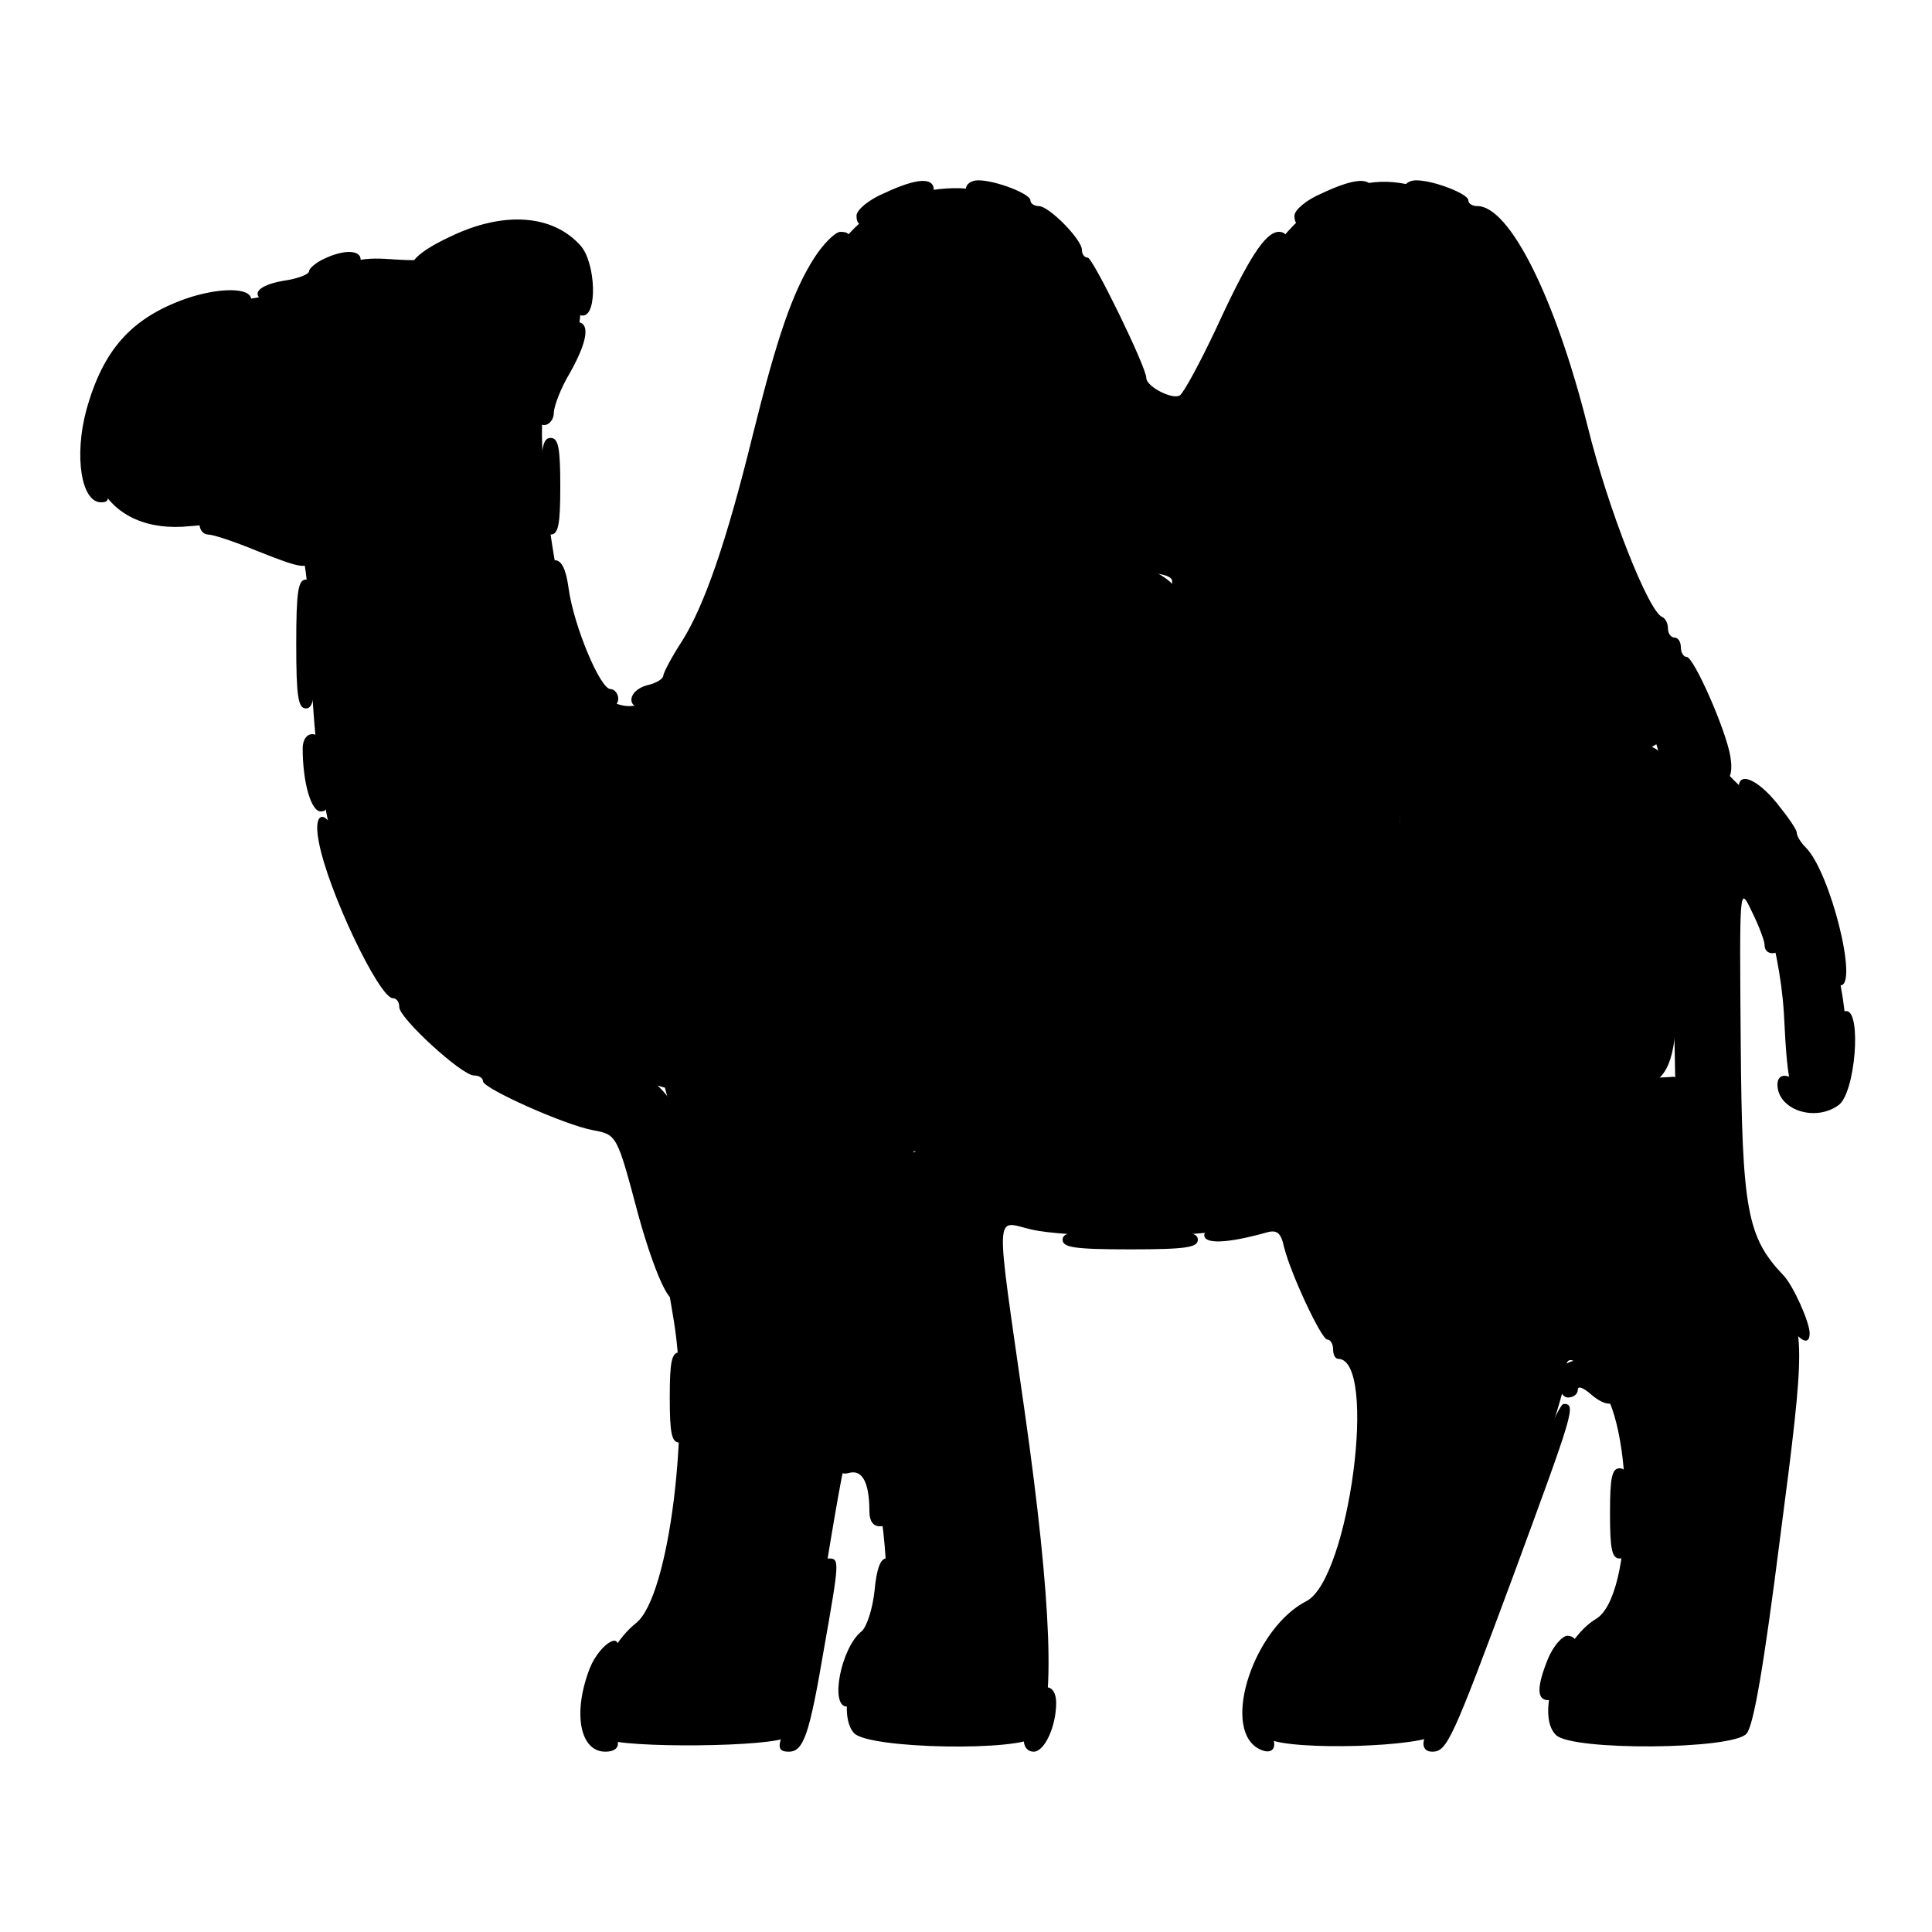
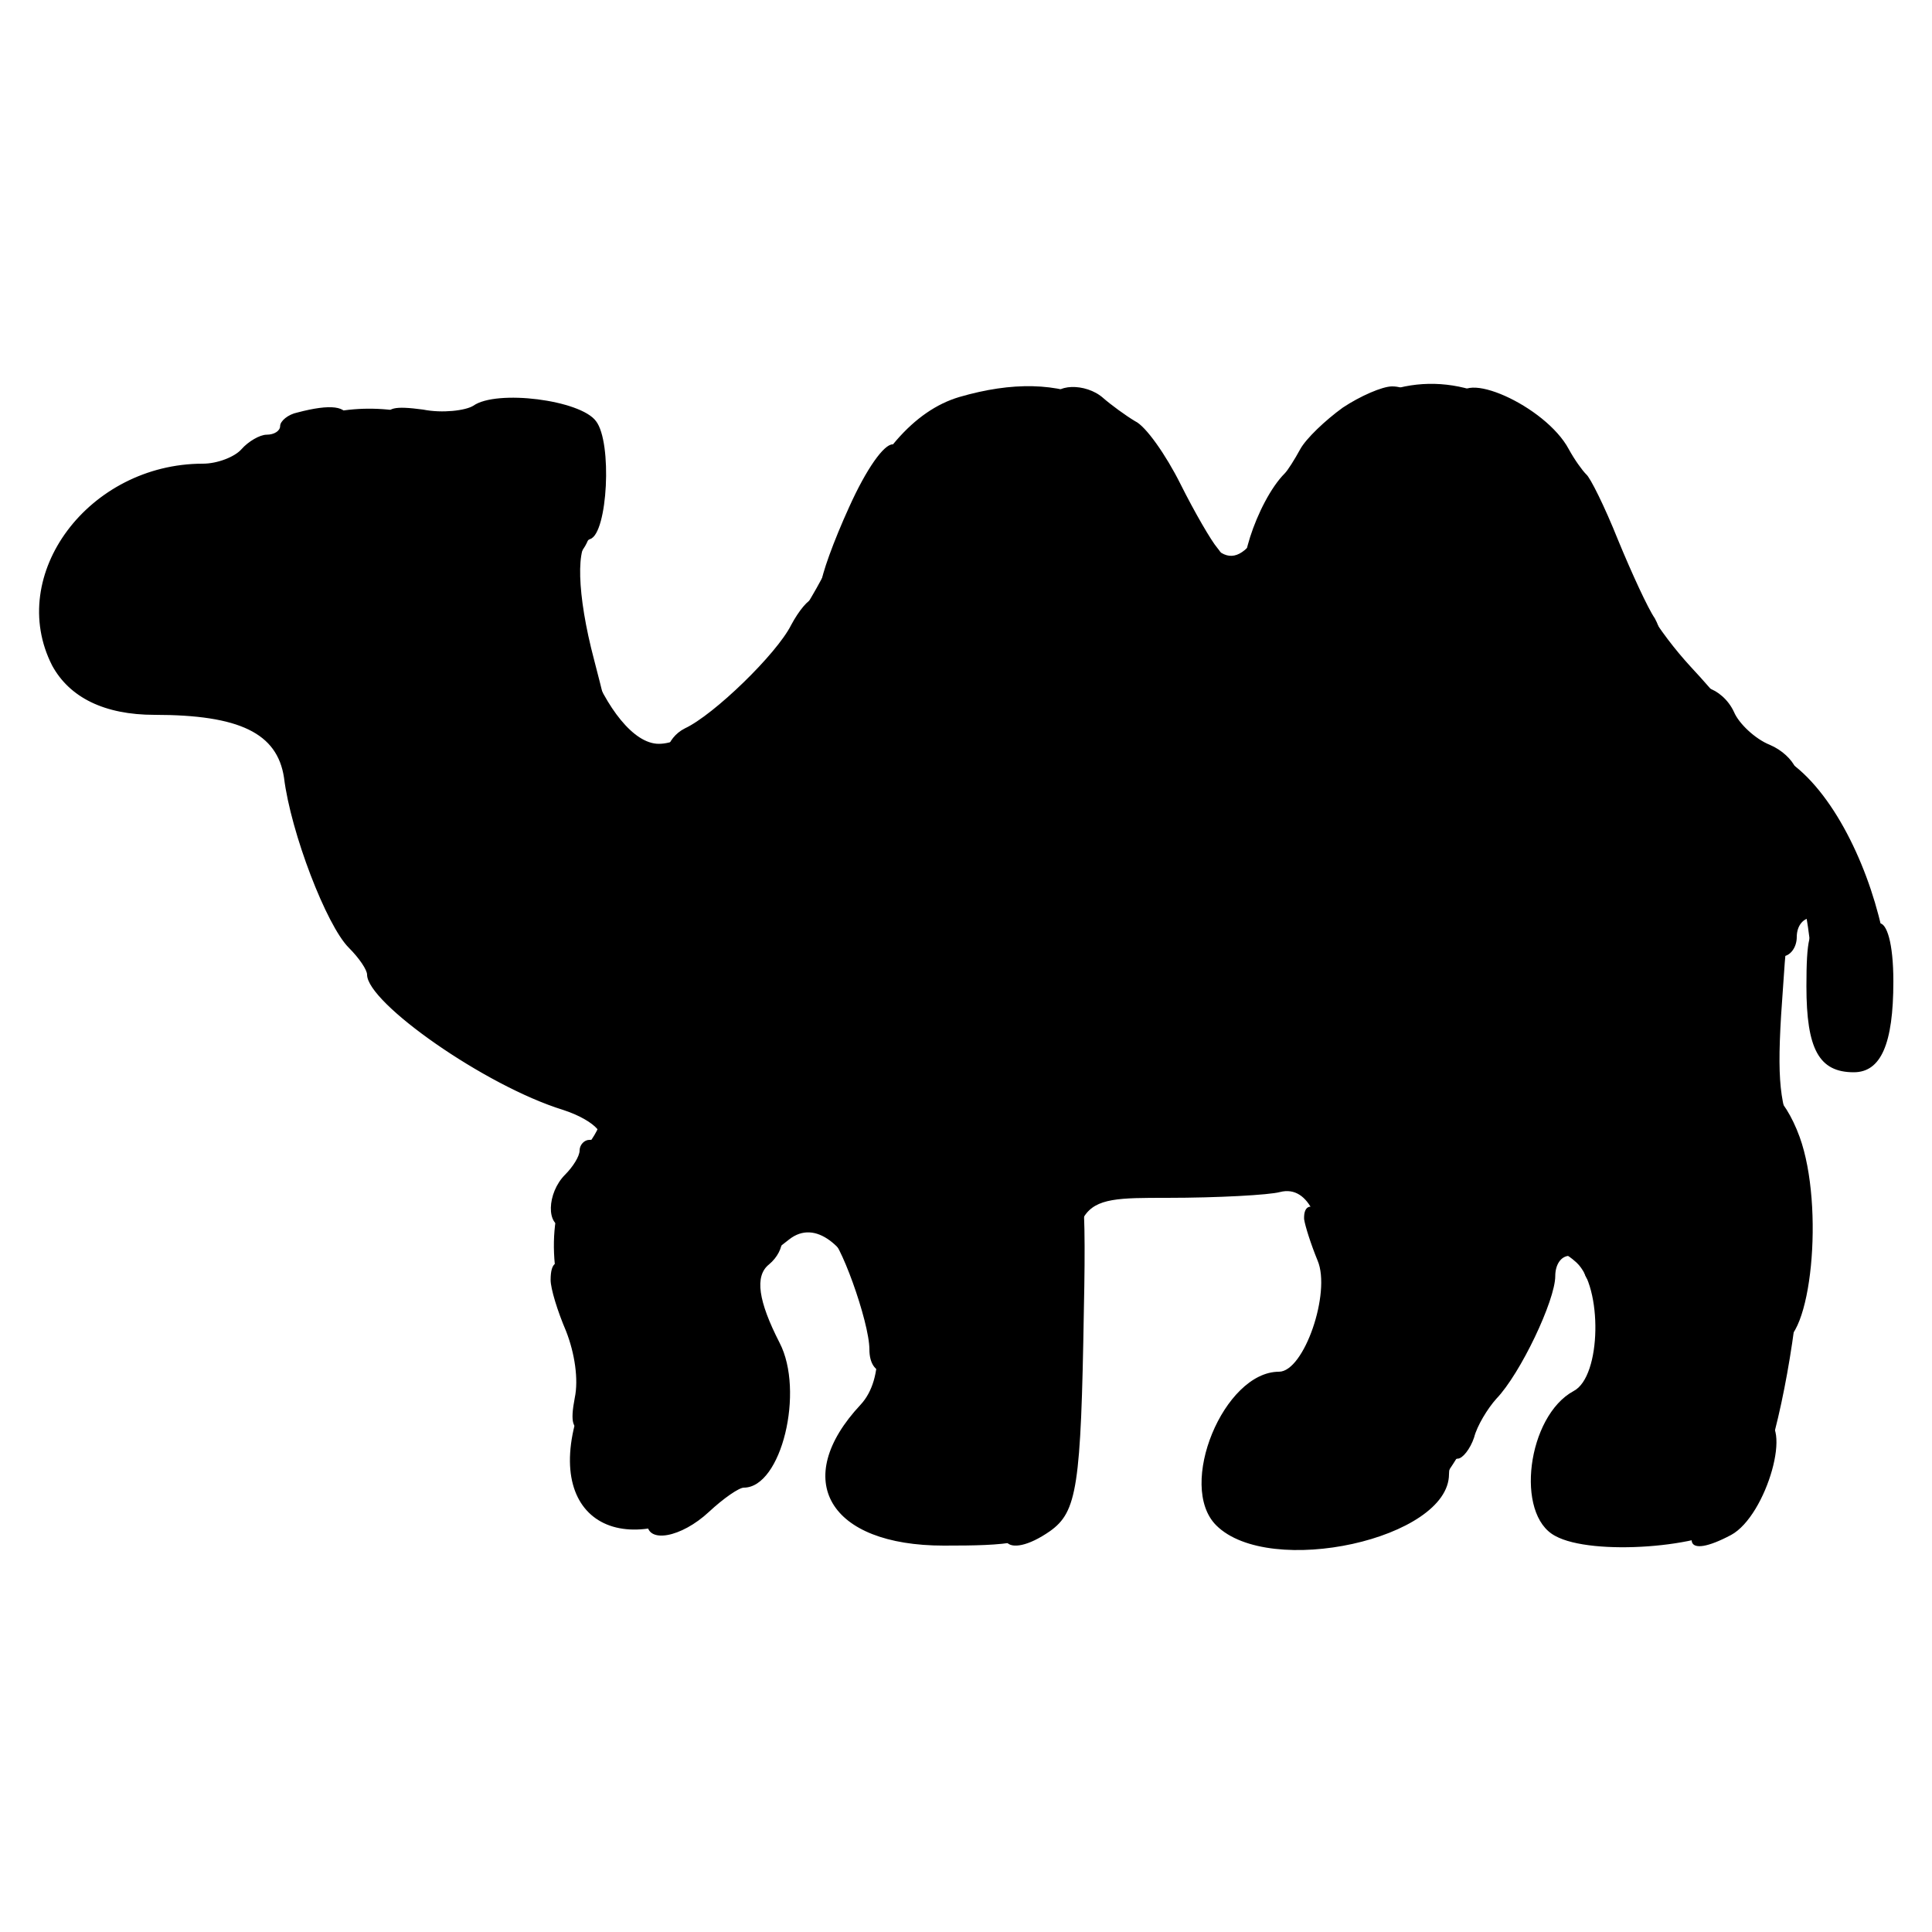
- <svg xmlns="http://www.w3.org/2000/svg" class="ti col" viewBox="0 0 300 300">
-   <path class="c-tan" transform="translate(0,300) scale(0.1,-0.1)" d="M1373 2700 c-24-10-43-26-43-35 0-20 13-19 52 5 18 11 41 20 51 20 9 0 17 7 17 15 0 20-26 19-77-5z M1500 2707 c0-7 20-18 43-24 65-18 116-75 168-188 24-52 47-95 51-95 5 0 8-7 8-15 0-20 37-38 66-31 20 5 36 30 80 120 30 63 61 119 69 126 19 16 19 40 1 40-21 0-47-40-98-151-25-53-50-99-56-103-12-7-52 14-52 27 0 17-83 187-91 187-5 0-9 5-9 12 0 16-51 68-67 68-7 0-13 4-13 9 0 10-54 31-81 31-11 0-19-6-19-13z M2053 2700 c-24-10-43-26-43-35 0-20 13-19 52 5 18 11 41 20 51 20 9 0 17 7 17 15 0 20-26 19-77-5z M2180 2707 c0-7 20-18 45-25 91-24 155-129 209-342 47-185 92-300 116-300 6 0 10-7 10-15 0-8 5-15 10-15 6 0 10-6 10-14 0-8 3-16 8-18 12-5 60-113 67-152 10-50 40-51 32-1-7 42-57 155-68 155-5 0-9 7-9 15 0 8-4 15-10 15-5 0-10 6-10 14 0 8-4 16-9 18-21 8-84 167-116 297-50 199-121 341-171 341-8 0-14 4-14 9 0 10-54 31-81 31-11 0-19-6-19-13z M698 2632 c-58-27-76-52-38-52 12 0 33 9 48 20 79 59 182 30 182-51 0-28 4-39 15-39 23 0 20 81-3 108-43 49-120 55-204 14z M1264 2599 c-33-52-57-121-95-274-41-167-75-264-109-319-17-26-30-51-30-55 0-5-11-12-25-15-30-8-34-36-4-36 12 0 23 8 26 20 3 11 11 20 19 20 35 0 97 151 149 364 41 168 57 214 97 274 32 49 35 62 13 62-8 0-27-19-41-41z M2084 2611 c-40-25-65-60-109-156-61-135-119-188-180-165-35 13-45 13-45-4 0-8 14-17 30-21 55-12 43-65-15-65-33 0-45-4-45-15 0-12 15-15 75-15 76 0 95-17 95-87 0-34 72-42 110-13 35 28 39 26 100-35 54-55 54-55 30-100-55-101-30-111 253-107 237 4 232-1 133 147-75 112-94 157-147 359-70 266-160 353-285 277z M503 2598 c-13-6-23-15-23-19 0-5-18-12-40-15-24-4-40-12-40-20 0-18 54-18 72 0 8 7 30 19 51 27 20 7 37 19 37 26 0 15-26 16-57 1z M288 2536 c-84-30-128-79-154-173-19-71-8-143 23-143 12 0 13 5 7 23-42 120 68 277 196 277 20 0 30 5 30 15 0 19-50 19-102 1z M880 2486 c0-7-11-30-25-50-28-42-34-96-10-96 8 0 15 9 15 19 0 10 11 39 25 62 28 50 32 79 10 79-8 0-15-6-15-14z M840 2245 c0-60 3-75 15-75 12 0 15 15 15 75 0 60-3 75-15 75-12 0-15-15-15-75z M310 2185 c0-8 6-15 13-15 8 0 41-11 75-25 70-28 82-30 82-12 0 13-126 67-155 67-8 0-15-7-15-15z M854 2078 c9-65 44-148 62-148 8 0 14-7 14-15 0-8 7-15 15-15 8 0 15 7 15 15 0 8-6 15-12 15-16 0-57 98-65 156-4 30-11 44-21 44-12 0-13-9-8-52z M460 2000 c0-82 3-100 15-100 12 0 15 18 15 100 0 82-3 100-15 100-12 0-15-18-15-100z M1728 2048 c-2-13-13-27-25-33-34-15-30-39 5-30 43 10 77 85 39 85-9 0-17-10-19-22z M1820 2029 c0-19 79-69 110-69 28 0 4 31-35 46-25 9-45 21-45 25 0 5-7 9-15 9-8 0-15-5-15-11z M1495 1963 c3-15 10-30 15-33 5-3 12-18 15-33 4-15 13-27 21-27 18 0 18 35-1 53-7 8-17 26-21 41-3 14-13 26-21 26-12 0-13-7-8-27z M1670 1901 c0-5-9-11-21-14-11-3-23-15-26-26-3-12-9-21-14-21-5 0-9-7-9-15 0-8 7-15 15-15 8 0 15 4 15 10 0 12 48 60 60 60 6 0 10 7 10 15 0 8-7 15-15 15-8 0-15-4-15-9z M2020 1873 c0-21 37-93 48-93 16 0 15 11-4 60-14 34-44 56-44 33z M470 1838 c0-53 13-98 28-98 11 0 13 8 8 38-3 20-6 47-6 60 0 13-6 22-15 22-9 0-15-9-15-22z M1050 1841 c0-20 5-21 90-21 73 0 90 3 90 15 0 12-14 15-67 15-38 0-78 3-90 6-19 5-23 2-23-15z M1280 1835 c0-12 13-15 60-15 47 0 60 3 60 15 0 12-13 15-60 15-47 0-60-3-60-15z M1750 1838 c0-11 14-17 44-20 50-6 72-23 82-62 3-14 13-26 21-26 17 0 10 52-8 58-5 2-9 10-9 18 0 8-6 14-14 14-8 0-16 5-18 11-6 18-98 25-98 7z M2700 1778 c0-7 17-31 38-54 43-46 90-146 99-211 4-29 11-43 21-43 28 0-16 176-54 214-8 8-14 18-14 23 0 5-14 25-31 46-30 37-59 49-59 25z M495 1693 c14-76 94-243 115-243 6 0 10-6 10-14 0-17 97-106 116-106 8 0 14-4 14-9 0-11 127-68 171-76 37-7 37-7 70-131 29-105 59-163 59-112 0 36-66 248-77 248-7 0-13 4-13 9 0 5-14 11-32 15-41 8-168 66-188 86-9 8-36 33-61 56-63 58-124 166-151 269-15 57-44 64-33 8z M1450 1686 c0-7 9-16 20-19 19-5 60-82 60-113 0-8 7-14 15-14 36 0-16 143-57 154-33 8-38 8-38-8z M1670 1691 c0-21 13-41 26-41 8 0 14-6 14-14 0-13 20-26 41-26 20 0 7 30-15 36-15 3-27 15-30 30-6 22-36 35-36 15z M2672 1408 c3-272 19-377 57-378 3 0 17-25 31-55 22-48 50-73 50-45 0 17-26 75-41 90-56 59-64 101-66 360-2 245-2 245 17 205 11-22 20-46 20-52 0-21 30-15 30 5 0 37-60 142-81 142-20 0-20-7-17-272z M1954 1645 c-3-14-10-25-15-25-5 0-9-7-9-15 0-8-7-15-15-15-8 0-15-7-15-15 0-8 7-15 15-15 8 0 15 7 15 15 0 8 7 15 15 15 8 0 15 5 15 11 0 6 7 17 15 25 19 20 19 44 0 44-8 0-17-11-21-25z M1610 1487 c0-11 79-47 103-47 23 0 1 28-36 43-50 20-67 21-67 4z M2848 1374 c-3-65-28-94-52-61-16 21-36 22-36 3 0-39 58-59 95-32 26 19 36 146 12 146-12 0-17-13-19-56z M1918 1107 c-31-7-48-16-48-25 0-14 35-13 96 4 17 5 23 0 28-23 11-43 58-143 67-143 5 0 9-7 9-15 0-8 3-15 8-15 62-1 17-341-49-376-81-41-132-193-77-228 23-14 35 0 20 24-32 51 39 190 97 190 10 0 81 278 81 318 0 17-10 40-25 56-14 15-25 31-25 36 0 4-3 10-8 12-9 4-69 134-77 171-8 30-17 31-97 14z M1650 1075 c0-12 18-15 105-15 87 0 105 3 105 15 0 12-18 15-105 15-87 0-105-3-105-15z M1040 830 c0-56 3-70 15-70 12 0 15 14 15 70 0 56-3 70-15 70-12 0-15-14-15-70z M2433 883 c-19-7-16-53 2-53 8 0 15 5 15 12 0 6 7 4 18-5 41-37 59-6 19 31-24 22-32 25-54 15z M2326 577 c-49-133-95-249-103-258-17-20-17-39 1-39 23 0 31 18 125 271 95 258 99 269 79 269-8 0-51-103-102-243z M1306 768 c-11-44-7-61 13-55 20 5 31-15 31-60 0-15 6-23 16-23 14 0 16 7 11 45-13 93-56 149-71 93z M2500 650 c0-56 3-70 15-70 12 0 15 14 15 70 0 56-3 70-15 70-12 0-15-14-15-70z M1255 468 c-9-62-24-126-31-142-18-37-18-46 1-46 23 0 32 28 54 157 25 142 25 143 7 143-9 0-18-33-31-112z M1358 530 c-3-28-12-56-20-63-32-25-50-117-23-117 8 0 15 9 15 20 0 25 31 93 48 103 17 11 16 107-2 107-9 0-15-17-18-50z M2404 425 c-18-44-18-65 0-65 8 0 17 13 21 30 4 16 11 32 16 35 15 10 10 35-7 35-8 0-22-16-30-35z M916 410 c-27-69-16-130 24-130 25 0 26 19 3 35-18 13-16 26 14 118 12 37-25 16-41-23z M1610 351 c0-17-4-33-10-36-16-10-12-35 5-35 17 0 35 39 35 76 0 15-6 24-15 24-10 0-15-10-15-29z" />
-   <path class="c-coral" transform="translate(0,300) scale(0.1,-0.1)" d="M1749 2108 c0-2-6-23-12-47-17-62-98-96-147-61-63 45-124-8-80-70 45-64-10-160-92-160-46 0-19-83 30-93 65-13 101-93 65-149-43-70 0-117 71-78 65 35 135 7 152-61 11-45 94-78 94-37 0 85 95 144 158 99 68-48 121 11 71 79-34 46 6 136 65 148 65 12 68 84 4 98-67 14-100 90-67 151 39 71-3 113-74 74-61-33-137 0-151 67-8 36-78 68-87 40z m122-219 c137-68 139-245 4-325-157-92-342 95-250 252 54 92 151 121 246 73z M1742 1839 c-86-26-98-180-17-217 49-23 113-15 145 16 93 94 0 239-128 201z" />
-   <path class="c-blue" transform="translate(0,300) scale(0.1,-0.1)" d="M703 2238 c-28-14-43-29-43-41 0-13-15-25-51-40-51-22-51-22-46-202 9-373 121-550 392-623 836-226 948-231 1203-52 78 55 84 57 102 35 11-13 40-15 179-13 166 3 166 3 166 248-1 330 20 300-215 300-196 0-217-5-175-40 11-9 15-33 15-86 0-81-3-86-72-98-54-10-63-50-26-116 23-39 23-39-22-85-64-66-70-68-115-38-56 38-96 24-108-37-13-65-20-70-103-70-80 0-81 0-97 68-17 65-49 77-108 38-42-28-42-28-101 32-60 59-60 59-32 101 39 59 27 91-38 108-26 6-52 14-58 18-14 9-13 141 2 165 7 10 9 23 5 27-10 9-303 7-363-3-118-19-198 105-213 325-7 109-11 113-78 79z" />
-   <path class="c-amber" transform="translate(0,300) scale(0.1,-0.1)" d="M1414 2616 c-63-28-97-94-138-262-62-251-111-378-176-456-22-25-40-51-40-57 0-16 372-15 388 1 18 18 14 70-8 98-28 35-26 39 35 100 55 55 55 55 101 31 61-33 95-22 109 34 15 59 20 63 85 71 71 8 96 94 32 109-46 10-96 72-151 187-68 144-141 188-237 144z" />
-   <path class="c-green" transform="translate(0,300) scale(0.1,-0.1)" d="M716 2531 c-24-25-32-28-53-20-44 17-104 10-149-16-28-17-70-29-120-35-123-16-178-65-172-155 3-40 3-40 83-46 50-4 97-14 125-27 50-24 147-30 181-11 16 8 25 7 38-5 23-21 34-20 83 5 41 21 41 21 35 107-5 85-4 87 24 120 73 83 1 162-75 83z M1030 1322 c0-4 16-61 35-127 69-232 80-324 59-486-27-212-32-230-75-271-61-59-54-69 43-66 82 3 82 3 119 218 36 206 133 500 202 611 16 26 17 25-180 80-184 50-203 54-203 41z M2426 1323 c-158-4-158-4-151-41 21-114 83-213 205-332 121-118 123-123 114-326-6-116-11-150-23-161-9-8-31-25-48-39-55-43-45-54 50-54 83 0 83 0 115 247 39 301 39 295 1 355-61 94-79 153-79 261 0 72-3 96-12 95-7-1-84-4-172-5z M2170 1210 c-14-10-42-27-63-36-56-25-34-113 63-256 56-81 56-90 7-283-43-169-43-169-88-195-76-45-68-72 22-68 72 3 72 3 157 228 102 274 108 344 36 456-21 33-48 84-60 114-26 62-38 68-74 40z M1402 1012 c-50-126-50-118-12-185 67-119 90-337 41-393-49-55-43-64 44-64 94 0 97 41 35 462-22 150-40 276-40 280 0 37-33-11-68-100z" />
-   <path class="c-ink" transform="translate(0,300) scale(0.1,-0.1)" d="M1423 2700 c-105-25-172-125-224-333-96-389-186-531-277-434-53 57-106 434-67 477 119 132-12 307-153 203-22-16-38-19-87-16-52 4-67 1-115-25-35-19-78-32-120-37-111-12-171-49-211-128-67-130-6-238 126-224 42 4 63 1 105-19 29-13 58-24 65-24 9 0 14-43 18-172 13-402 137-607 426-702 72-24 100-87 137-315 27-160-7-430-58-471-57-45-88-159-49-180 29-15 263-13 284 3 13 9 26 63 53 222 44 267 46 273 69 220 27-61 42-240 23-263-46-52-68-144-42-173 22-25 263-29 283-5 31 37 24 210-18 505-46 322-47 295 10 282 53-13 239-13 294-2 22 5 54 12 72 16 31 7 32 6 43-36 15-55 42-108 91-181 22-31 39-64 39-73 0-31-73-305-81-305-65 0-143-181-90-210 36-19 245-13 263 8 23 27 198 513 198 550 0 41 8 40 50-3 59-61 58-334-2-369-55-33-95-148-62-180 24-25 275-23 296 2 11 12 27 106 52 303 40 305 40 327-2 386-75 107-77 115-80 406-2 175 0 267 7 267 31 0 74-131 81-243 6-124 11-137 44-137 112 0 31 367-106 484-21 18-38 38-38 44 0 31-48 132-94 201-65 95-85 146-136 340-107 411-380 484-526 140-80-185-102-185-192 2-81 170-171 230-299 199z m124-100 c38-23 73-76 109-164 88-220 224-218 327 4 134 290 281 245 376-116 53-200 73-252 139-348 94-137 95-139 101-531 7-376 5-367 82-486 36-56 36-34-3-331-32-248-32-248-107-248-76 1-76 1-41 30 19 17 42 36 51 43 13 11 17 46 23 170 10 215 10 216-123 347-111 109-161 188-191 300-23 87-43 90-142 20-181-127-365-155-621-93-133 32-115 50-215-202-77-193-80-207-112-400-39-234-29-217-116-213-69 3-69 3-27 43 75 72 111 405 67 605-56 247-80 293-164 314-259 65-377 251-387 611-5 170-5 170 46 192 78 33 66 113-13 85-49-18-116-14-166 10-28 13-75 23-125 27-80 6-80 6-79 48 1 81 47 118 169 133 49 6 91 18 119 35 47 27 85 31 135 14 30-11 35-9 65 20 75 73 120 14 52-68-31-37-33-44-25-78 4-21 13-103 18-183 18-260 79-370 206-370 128 0 205 125 300 492 73 280 151 362 272 288z m678-1420 c3-16 29-66 56-112 84-140 82-176-23-458-85-225-85-225-147-228-75-4-78 9-11 48 44 26 44 26 87 195 51 199 50 220-6 302-42 62-84 148-95 194-5 23-1 28 32 43 20 9 48 25 62 36 29 22 36 19 45-20z m-726-353 c60-408 58-447-24-447-72 0-76 9-25 55 43 39 10 294-52 404-30 55-30 55 13 162 24 59 45 107 46 106 1-1 20-127 42-280z M1692 2163 c-5-10-12-35-16-55-9-49-41-59-89-29-51 31-69 27-126-33-59-63-59-64-27-119 32-57 23-82-35-91-65-10-69-17-69-112 0-92 2-95 72-108 56-10 66-37 34-87-35-52-34-55 31-121 65-66 69-67 122-32 50 32 77 22 87-34 13-70 16-72 108-72 95 0 102 4 112 69 9 59 40 71 92 36 50-34 55-33 118 26 60 57 64 75 33 126-30 48-20 80 29 89 70 13 72 16 72 108 0 93-6 103-65 113-52 8-65 40-36 86 31 50 27 67-32 125-58 57-75 62-118 31-21-14-38-19-55-15-26 7-27 8-44 74-12 48-176 68-198 25z m128-65 c0-74 100-152 151-120 11 7 28 18 39 24 29 19 71-23 52-52-6-11-17-29-24-39-25-41 31-134 86-145 67-12 67-65-1-79-47-9-53-15-77-79-18-49-14-69 20-109 29-33-27-66-69-40-65 40-150 8-168-64-17-69-71-68-85 2-13 68-99 101-166 63-62-35-91-1-54 63 35 60-4 146-71 161-40 9-43 12-43 42 0 31 3 33 43 41 71 14 106 105 66 170-36 58 2 88 65 53 44-24 44-24 88-5 60 26 65 31 73 73 4 20 9 40 11 44 8 13 64 9 64-4z M1702 1903 c-198-97-111-392 109-371 181 18 236 261 82 359-55 34-136 39-191 12z m133-79 c119-56 48-238-79-203-92 25-106 149-23 199 39 24 59 25 102 4z" />
+ <svg xmlns="http://www.w3.org/2000/svg" class="ti col" viewBox="0 0 200 200">
+   <path class="c-tan" transform="translate(0,200) scale(0.1,-0.1)" d="M1090 1586 c0-8 12-17 26-20 33-9 59-38 86-96 11-24 27-50 34-57 26-26 47-8 24 20-6 7-23 36-38 66-15 30-36 60-47 65-10 6-25 17-33 24-18 16-52 15-52-2z M1390 1578 c-18-13-38-32-44-43-6-11-13-22-16-25-29-29-55-110-35-110 14 0 55 67 55 90 0 15 62 69 88 76 27 7 30 34 3 34-10 0-33-10-51-22z M1510 1586 c0-8 10-17 23-20 43-12 83-61 117-145 31-77 51-103 68-87 3 4 1 15-5 26-7 10-24 47-38 81-14 35-29 65-33 68-4 4-12 15-18 26-24 45-114 85-114 51z M490 1580 c-8-5-32-8-52-4-30 4-38 2-38-9 0-20 71-32 99-18 77 41 147-61 76-112-14-11-15-18 0-82 23-100 25-105 41-105 17 0 17-3-1 67-18 68-19 120-4 125 18 6 23 100 6 122-16 22-103 33-127 16z M308 1573 c-10-2-18-9-18-14 0-5-6-9-14-9-7 0-19-7-26-15-7-8-25-15-40-15-118 0-204-115-156-209 18-33 54-51 106-51 88 0 127-19 134-65 7-57 44-153 67-176 11-11 19-23 19-28 0-29 122-115 203-140 34-11 51-31 27-31-5 0-10-5-10-11 0-6-7-17-15-25-19-19-20-54-1-54 8 0 17 14 21 30 4 17 11 30 16 30 5 0 9 7 9 15 0 8 5 15 10 15 37 0 6 47-38 59-134 34-259 175-278 315-4 29-12 46-20 46-8 0-14 6-14 13 0 16-69 37-125 37-156 0-106 182 55 203 27 3 51 13 61 25 8 11 30 23 47 27 18 3 32 13 32 21 0 14-18 16-52 7z M879 1475 c-16-35-29-71-29-80 0-8-4-15-8-15-5 0-15-12-23-27-15-30-80-93-110-107-20-10-26-36-8-36 30 0 119 72 119 97 0 7 5 13 10 13 6 0 16 12 23 28 6 15 14 29 17 32 4 3 17 31 29 63 13 31 27 60 32 63 15 9 10 34-7 34-9 0-27-25-45-65z M990 1525 c-14-7-31-24-37-37-6-13-27-57-47-98-124-266-366-278-366-19 0 10-9 23-20 29-27 14-25 29 4 40 28 10 46 38 46 69 0 33-54 28-87-6-25-28-25-28-40-5-28 41-117 28-171-25-7-7-25-13-40-13-55 0-102-20-117-50-31-60-14-90 52-90 35 0 157-26 172-36 1-2 9-36 16-76 36-206 176-318 399-318 115 0 278-317 192-373-69-46 3-82 102-51 9 2 12 47 12 178 0 200-7 186 89 174 105-14 205 3 300 50 42 20 79 38 82 40 4 2 19-19 35-45 15-26 53-74 83-107 73-76 82-214 16-244-54-25-33-53 37-50 73 4 66-10 99 175 22 122 22 123 3 165-16 36-19 67-19 203 0 183-1 186-88 284-33 38-62 84-80 130-61 153-183 170-247 35-59-125-128-127-190-4-44 88-116 116-190 75z m325-263 c8-19 16-23 40-19 43 7 75-24 68-67-4-26-1-33 19-41 35-15 32-65-4-83-28-13-37-36-18-47 14-8 13-18-5-41-14-18-14-18-8 4 4 16 1 22-11 22-22 0-33-30-15-41 9-7 2-8-22-4-33 6-37 4-43-20-9-36-79-34-84 3-2 15 2 22 12 22 9 0 16 7 16 15 0 8-7 15-15 15-8 0-15-6-15-14 0-8-15-17-36-21-52-9-76 14-68 66 6 35 4 39-15 39-40 0-41 77-1 87 11 3 20 14 20 24 0 11 5 19 10 19 6 0 8-11 4-25-5-19-2-25 9-25 19 0 35 42 18 48-21 7-11 24 11 19 12-4 33-4 45-1 30 8 30 35 1 33-44-4-79 1-73 10 3 5 21 7 40 4 26-4 35-2 35 9 0 42 68 50 85 10z M1238 1183 c-20-5-25-33-6-33 9 0 9-3 0-12-35-35-7-98 43-98 75 0 78 91 4 111-32 8-31 8 9 4 32-4 42-2 42 9 0 21-48 31-92 19z M1750 1276 c0-9 9-21 20-28 11-7 20-18 20-24 0-11 41-34 60-34 21 0 8 28-18 39-15 6-32 22-37 34-12 26-45 36-45 13z M1820 1125 c0-8 7-15 15-15 8 0 15-7 15-15 0-8-4-15-10-15-5 0-10-16-10-35 0-24 5-35 15-35 8 0 15 9 15 20 0 12 7 20 16 20 18 0 12 52-7 58-5 2-9 10-9 18 0 8-9 14-20 14-11 0-20-7-20-15z M1870 979 c0-65 13-89 49-89 28 0 41 29 41 94 0 81-28 80-32-1-4-81-28-85-28-4 0 48-3 61-15 61-12 0-15-13-15-61z M1820 856 c0-7 7-31 16-52 16-38 15-79-2-161-5-26-3-33 8-33 33 0 47 141 21 213-16 44-43 65-43 33z M1452 833 c-60-28-63-47-24-129 20-43-39-184-77-184-23 0-51-25-51-46 0-15 105-21 125-6 42 30 123 200 128 270 10 123-8 139-101 95z M663 799 c-39-61-42-98-11-181 16-44 18-62 10-70-20-20-15-78 6-78 65 0 103 74 72 141-31 70-27 90 31 139 74 62 69 94-16 98-60 2-60 2-92-49z M1097 783 c-4-3-7-77-7-164 0-156 0-158-25-177-44-35-24-59 22-27 28 20 32 46 35 228 3 140-2 164-25 140z M850 735 c0-8 4-15 8-15 10 0 42-88 42-117 0-14 6-23 15-23 9 0 15 9 15 23 0 32-30 117-41 117-5 0-9 7-9 15 0 8-7 15-15 15-8 0-15-7-15-15z M1350 738 c1-7 7-26 14-43 14-33-14-115-40-115-57 0-106-118-65-159 55-55 241-14 241 53 0 9 4 16 9 16 5 0 13 10 17 22 3 12 14 30 23 40 25 26 61 102 61 127 0 12 6 21 15 21 8 0 15-7 15-15 0-8 7-15 15-15 8 0 15 7 15 15 0 8-6 15-13 15-7 0-17 10-22 22-14 31-50 38-42 9 3-12 1-21-4-21-5 0-9-11-9-25 0-14-13-47-30-73-16-27-30-54-30-61 0-6-4-11-9-11-5 0-13-10-16-22-31-96-225-133-225-42 0 21 44 74 63 74 42 0 84 108 61 159-17 38-45 56-44 29z M765 710 c-18-20-7-102 16-116 36-22-7-104-74-139-20-11-37-25-37-32 0-21 35-15 64 12 15 14 31 25 36 25 39 0 63 100 37 150-22 43-26 69-11 81 18 15 18 39 1 39-8 0-22-9-32-20z M570 675 c0-9 7-32 16-53 9-23 13-50 9-69-5-26-2-33 9-33 26 0 30 47 11 111-17 54-45 82-45 44z M1810 504 c0-15-12-38-30-56-43-43-37-63 12-37 37 20 65 119 33 119-9 0-15-10-15-26z" />
+   <path class="c-coral" transform="translate(0,200) scale(0.1,-0.1)" d="M1240 1245 c-9-22-15-25-52-23-43 3-43 3-44-32-2-56-3-58-24-65-28-9-29-65-1-65 24 0 31-20 24-64-6-39 12-55 43-38 25 14 52 3 56-22 5-33 54-35 62-3 7 30 31 41 56 25 31-20 53 7 45 54-6 34-4 39 19 48 33 12 35 51 4 65-19 8-23 18-23 55 0 45 0 45-45 45-37 0-47 4-55 23-14 31-53 29-65-3z m83-103 c61-70-32-161-97-96-30 31-32 50-10 82 29 42 77 48 107 14z" />
+   <path class="c-ink" transform="translate(0,200) scale(0.1,-0.1)" d="M993 1589 c-47-14-87-60-118-136-44-111-141-223-193-223-53 0-112 153-78 202 19 27 21 119 4 136-14 14-106 16-127 3-7-5-31-4-54 1-55 12-108 2-154-29-21-14-56-28-78-31-170-21-209-241-43-243 94-1 142-26 149-79 23-156 131-285 275-329 53-17 53-17 28-53-35-50-40-109-15-180 16-47 18-63 9-92-36-116 55-159 160-77 63 50 71 80 42 149-27 61-24 78 17 109 55 43 124-117 74-171-73-78-33-146 86-146 129 0 133 6 133 205 0 155 0 155 98 155 53 0 106 3 117 6 62 16 59-171-3-193-59-21-97-114-60-151 24-24 181-16 205 11 39 43 133 211 133 237 0 36 10 43 32 23 27-25 26-118-3-133-48-26-61-128-19-150 38-21 156-12 186 13 48 41 90 323 60 402-15 38-17 63-10 156 8 126 21 127 32 2 7-78 7-78 37-78 84 0 27 254-70 311-25 14-45 29-45 33 0 3-22 31-50 61-33 36-60 79-81 132-79 196-262 217-348 39-35-74-57-75-91-4-52 108-127 144-237 112z m115-85 c12-8 36-42 52-74 65-129 168-127 230 4 60 127 148 112 207-35 18-46 47-92 80-130 87-99 88-101 88-289 0-136 3-170 17-196 16-29 16-37-3-140-30-164-28-159-74-161-36-2-38-1-17 9 63 32 54 210-15 280-28 29-67 79-87 111-44 68-31 67-141 12-112-55-191-70-300-54-111 15-104 27-107-178-3-178-3-178-48-181-45-2-45-2-21 17 88 69-73 411-195 411-223 0-363 112-399 318-7 40-15 74-16 76-21 13-165 45-184 40-71-18-58 66 13 85 20 6 49 11 64 11 15 0 33 6 40 13 51 50 109 62 128 27 15-28 58-26 86 5 29 31 50 34 34 5-6-12-22-25-36-30-31-12-34-64-4-80 11-6 20-19 20-29 0-269 277-256 406 19 20 41 41 85 47 98 23 47 93 66 135 36z m-313-683 c3-5-17-29-45-52-58-49-66-97-30-176 19-42 19-42-12-68-29-25-54-27-30-3 18 18 15 61-8 120-26 70-26 77 13 137 32 50 92 73 112 42z m731-3 c25-40 3-133-54-230-58-99-75-114-123-105-21 4-20 5 9 12 64 15 123 173 87 235-24 43-19 63 23 82 46 20 49 21 58 6z M1222 1298 c-6-6-12-17-12-23 0-7-13-9-33-7-42 5-80-32-75-74 2-21-3-32-17-39-37-19-32-125 6-125 17 0 18-3 8-21-22-43 35-108 85-95 18 4 25 1 29-14 8-30 113-30 122 0 5 15 12 18 33 14 40-8 84 35 80 79-2 24 2 35 17 42 16 8 20 21 20 60 0 39-4 52-20 60-15 7-19 18-17 40 4 41-34 78-74 73-21-2-32 3-39 17-13 24-92 34-113 13z m65-68 c6-22 37-34 74-28 20 2 23-1 21-21-6-37 6-68 28-74 26-7 26-27 0-27-22 0-35-35-28-75 5-21 2-23-22-18-32 6-70-11-70-32 0-25-20-27-29-1-11 28-41 41-78 32-22-6-24-4-18 14 11 34-3 70-33 82-27 11-27 11 0 21 29 11 44 51 33 87-6 18-3 20 19 14 39-10 76 3 76 26 0 26 20 26 27 0z M1210 1162 c-38-30-39-95-2-132 75-74 186-1 151 100-18 51-102 70-149 32z" />
</svg>
